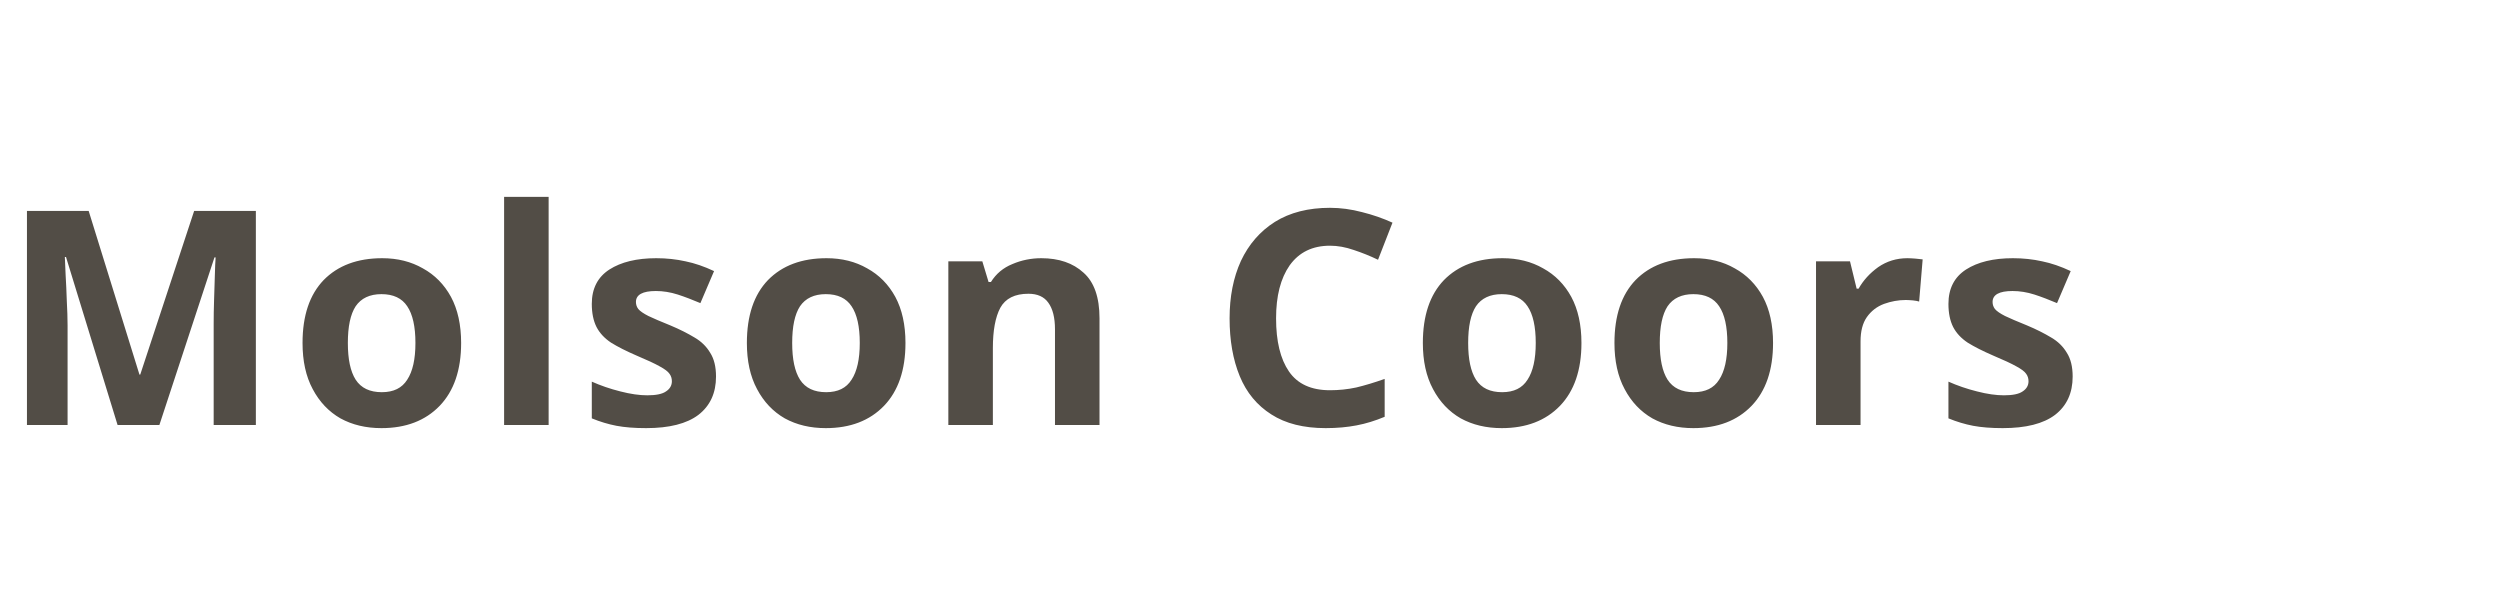
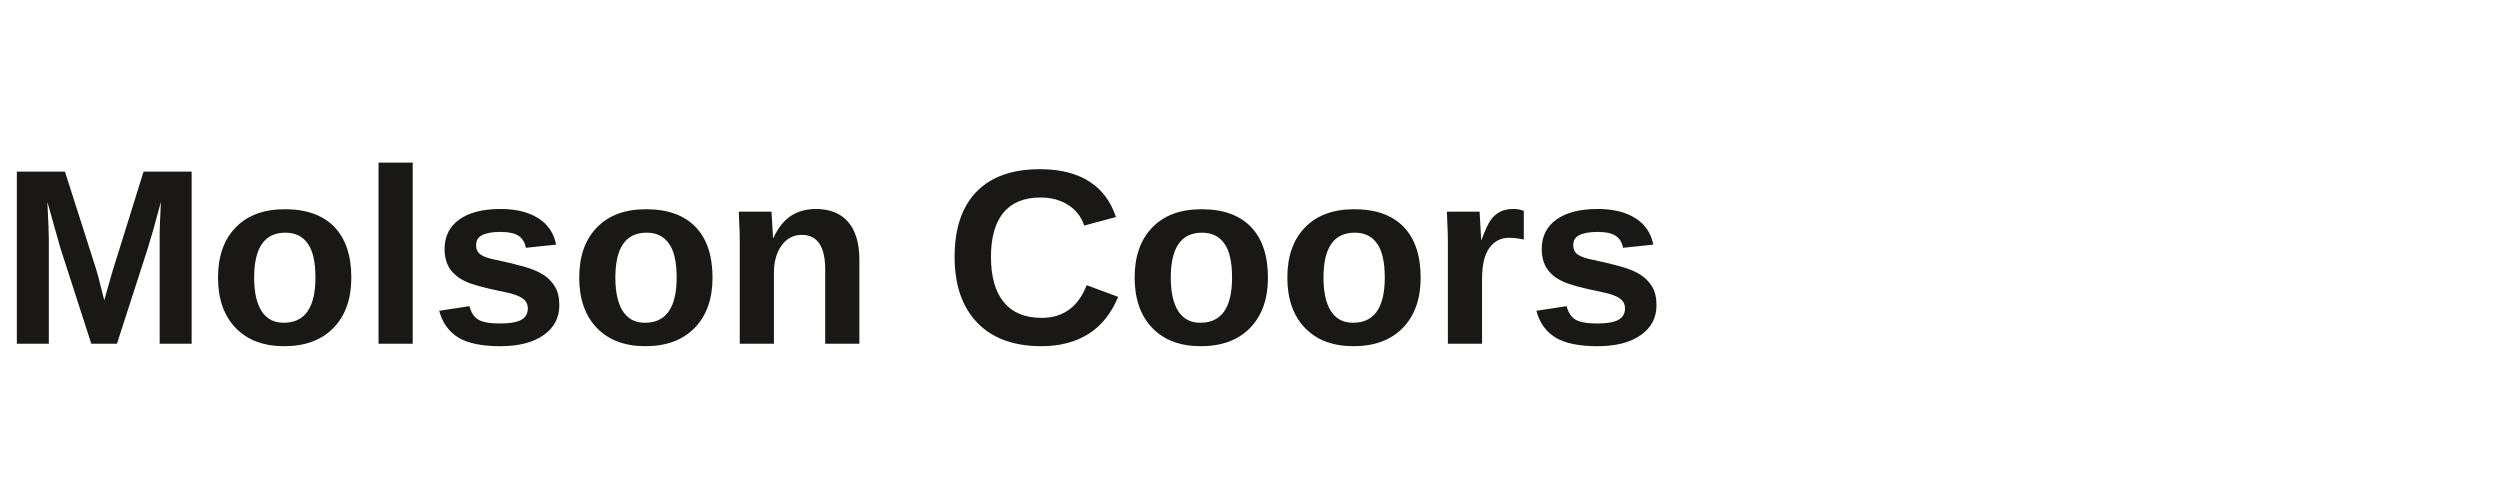
- <svg xmlns="http://www.w3.org/2000/svg" viewBox="0 0 100 24" fill="#524d46">
-   <text x="0" y="17" font-family="system-ui,sans-serif" font-size="12" font-weight="600" letter-spacing="0.02em">Molson Coors</text>
+ <svg xmlns="http://www.w3.org/2000/svg" viewBox="0 0 160 32" fill="none">
+   <text x="0" y="22" font-family="Arial, sans-serif" font-size="16" font-weight="700" fill="#1a1816">Molson Coors</text>
</svg>
